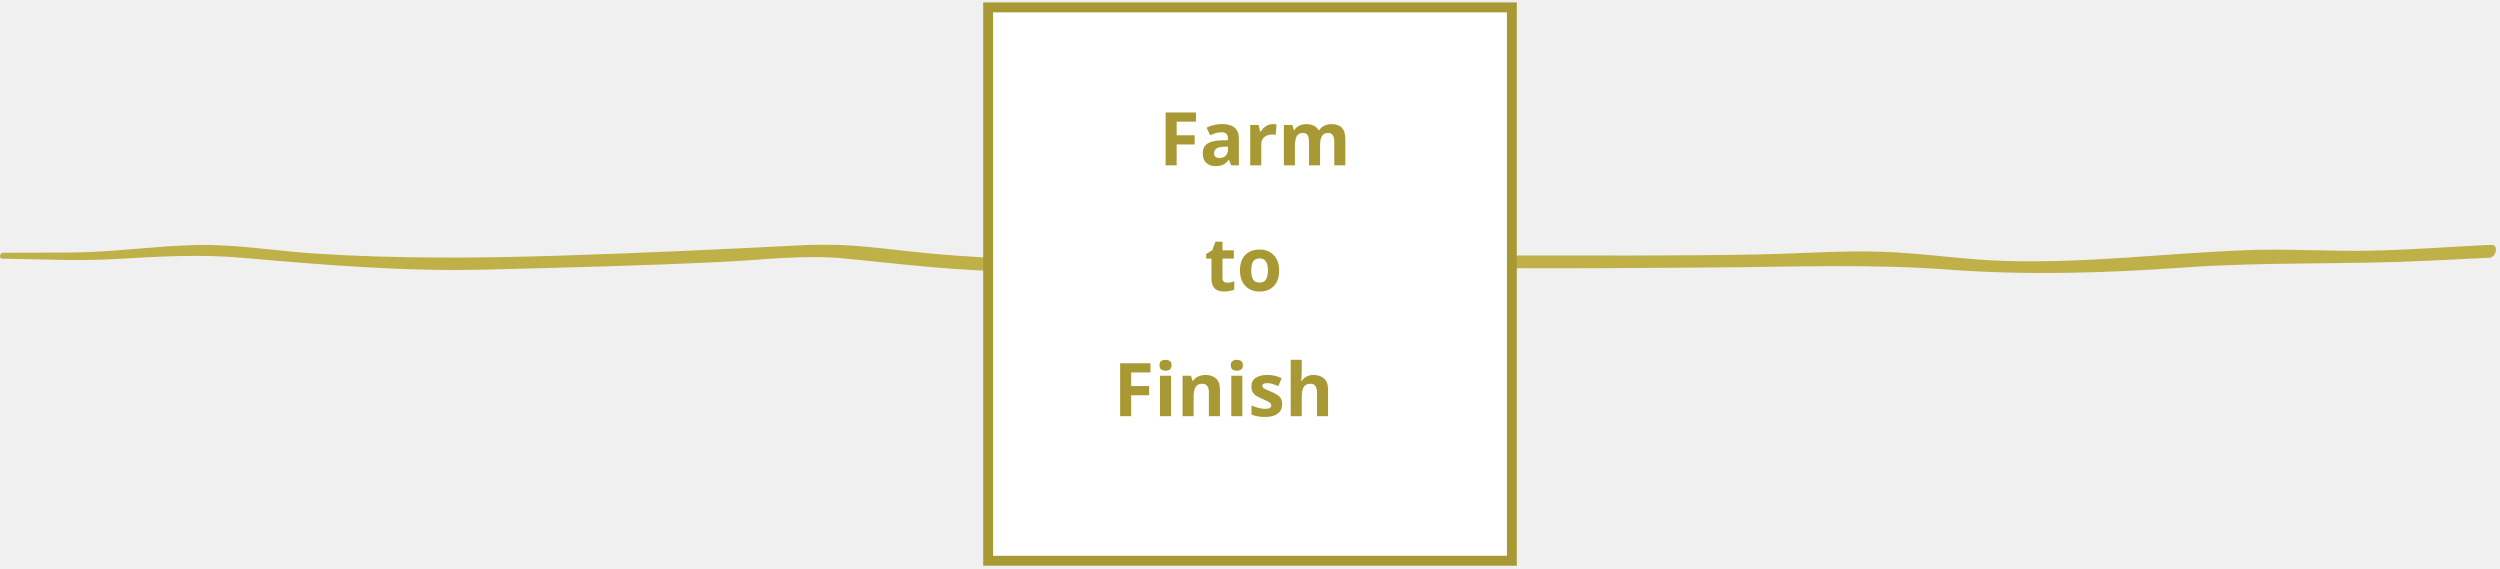
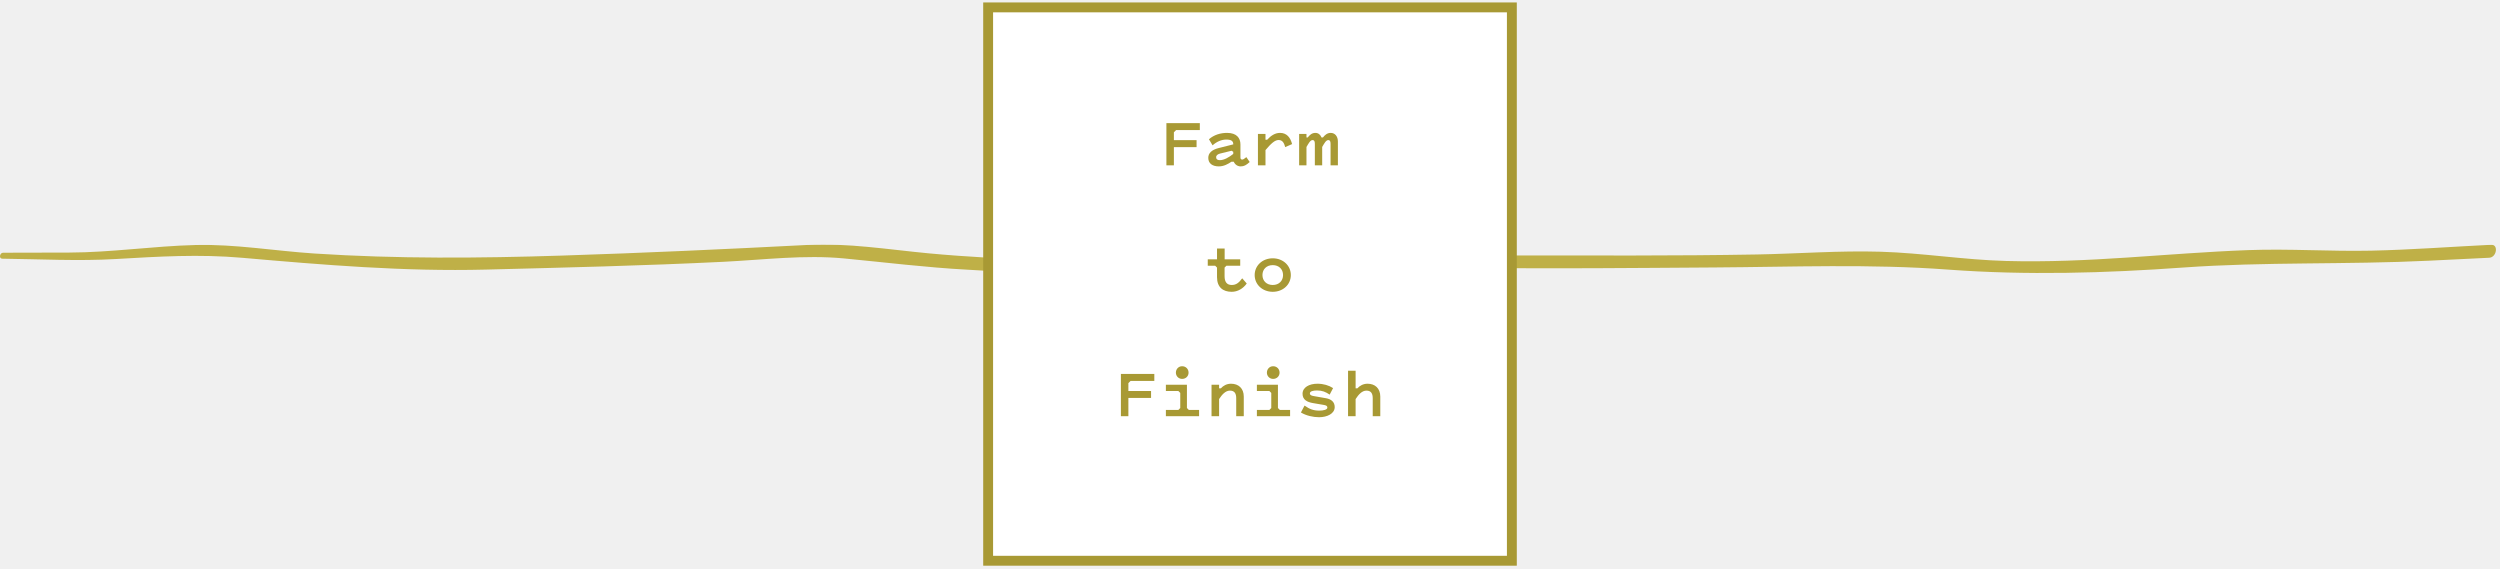
<svg xmlns="http://www.w3.org/2000/svg" xmlns:xlink="http://www.w3.org/1999/xlink" width="506px" height="115px" viewBox="0 0 506 115" version="1.1">
  <defs>
    <polygon id="path-1" points="0 -0 505.182 -0 505.182 7.026 0 7.026" />
  </defs>
  <g id="Page-1" stroke="none" stroke-width="1" fill="none" fill-rule="evenodd">
    <g id="About-Us" transform="translate(-364, -3222)">
      <g id="Group-4" transform="translate(364, 3223.496)">
        <g id="Group-3-Copy-5" transform="translate(0, 48)">
          <mask id="mask-2" fill="white">
            <use xlink:href="#path-1" />
          </mask>
          <g id="Clip-2" />
          <path d="M23.426,2.932 C32.181,2.422 40.328,1.919 49.035,2.682 C65.454,4.122 81.829,5.49 98.317,5.07 C114.346,4.661 130.384,4.284 146.401,3.494 C154.504,3.094 162.773,2.038 170.865,2.813 C179.137,3.605 187.429,4.639 195.729,5.085 C212.628,5.993 229.68,7.651 246.587,6.782 C263.995,5.888 280.607,4.467 297.726,4.701 C314.132,4.927 330.545,4.743 346.952,4.638 C362.813,4.536 378.458,3.894 394.287,5.07 C410.195,6.251 426.05,5.787 441.955,4.649 C458.395,3.472 474.818,4.093 491.687,3.267 C495.733,3.068 499.779,2.87 503.825,2.672 C505.309,2.599 505.777,-0.029 504.205,0.048 C496.113,0.444 488.002,1.065 479.903,1.239 C471.619,1.417 463.306,0.817 455.027,1.127 C438.211,1.758 422.871,3.783 406,3.324 C397.521,3.093 389.075,1.705 380.596,1.451 C372.292,1.202 363.898,1.859 355.59,2.009 C339.046,2.31 322.486,2.202 305.94,2.209 C298.099,2.212 290.244,1.767 282.406,1.908 C274.94,2.041 266.892,3.092 259.778,3.537 C252.53,3.99 244.209,4.825 236.609,4.577 C228.433,4.31 220.259,3.732 212.089,3.305 C204.005,2.882 195.936,2.534 187.878,1.771 C179.774,1.003 171.603,-0.342 163.461,0.08 C146.873,0.94 130.294,1.703 113.692,2.235 C96.873,2.774 80.432,2.91 63.628,1.815 C55.701,1.298 47.572,-0.108 39.635,0.093 C30.989,0.312 22.549,1.601 14.002,1.624 C9.545,1.637 5.087,1.645 0.63,1.655 C-0.055,1.656 -0.278,2.855 0.455,2.863 C8.097,2.951 15.794,3.376 23.426,2.932 Z" id="Fill-1" fill="#BFB047" mask="url(#mask-2)" />
        </g>
        <g id="Group-2-Copy" transform="translate(199.5, 0)">
          <rect id="Rectangle" stroke="#A89934" stroke-width="2" fill="#FFFFFF" x="0.5" y="0" width="106" height="112" />
-           <text id="Farm-to-Finish" font-family="PitchSansTest-Bold, Pitch Sans Test" font-size="15" font-weight="bold" fill="#A89934">
-             <tspan x="35.08" y="31.971">Farm </tspan>
-             <tspan x="44.29" y="57.355">to </tspan>
-             <tspan x="25.87" y="82.739">Finish</tspan>
-           </text>
+           <path d="M38.095,31.971 L38.095,28.281 L42.685,28.281 L42.685,26.871 L38.095,26.871 L38.095,25.281 L38.545,24.831 L43.345,24.831 L43.345,23.421 L36.58,23.421 L36.58,31.971 L38.095,31.971 Z M51.61,32.181 C52.285,32.181 52.72,31.941 53.44,31.296 L52.765,30.306 C52.315,30.651 52.135,30.801 51.925,30.801 C51.625,30.801 51.565,30.606 51.565,30.321 L51.565,27.726 C51.565,26.421 50.77,25.401 48.865,25.401 C47.53,25.401 46.21,25.791 45.19,26.691 L45.925,27.921 C46.72,27.201 47.695,26.751 48.7,26.751 C49.78,26.751 50.11,27.111 50.11,27.666 L50.11,27.726 L47.14,28.476 C45.76,28.821 45.055,29.496 45.055,30.456 C45.055,31.581 45.895,32.181 47.185,32.181 C48.205,32.181 49.06,31.701 49.75,31.236 L50.215,31.236 C50.455,31.821 51.01,32.181 51.61,32.181 Z M47.395,30.921 C46.93,30.921 46.645,30.741 46.645,30.321 C46.645,29.916 47.035,29.691 47.44,29.586 L49.765,29.016 L50.11,29.226 L50.11,29.661 C49.27,30.321 48.28,30.921 47.395,30.921 Z M56.635,31.971 L56.635,28.881 C57.73,27.591 58.51,26.841 59.29,26.841 C60.115,26.841 60.415,27.501 60.625,28.281 L62.02,27.666 C61.675,26.331 60.94,25.401 59.575,25.401 C58.585,25.401 57.73,25.956 56.98,26.781 L56.635,26.781 L56.635,25.611 L55.105,25.611 L55.105,31.971 L56.635,31.971 Z M64.93,31.971 L64.93,28.251 C65.365,27.501 65.71,26.856 66.16,26.856 C66.58,26.856 66.625,27.261 66.625,27.666 L66.625,31.971 L68.11,31.971 L68.11,28.251 C68.545,27.501 68.89,26.856 69.34,26.856 C69.76,26.856 69.805,27.261 69.805,27.666 L69.805,31.971 L71.29,31.971 L71.29,27.141 C71.29,26.166 70.75,25.401 69.835,25.401 C69.115,25.401 68.635,25.851 68.26,26.331 L67.975,26.331 C67.765,25.791 67.36,25.401 66.73,25.401 C66.01,25.401 65.56,25.851 65.185,26.331 L64.93,26.331 L64.93,25.611 L63.445,25.611 L63.445,31.971 L64.93,31.971 Z M49.795,57.565 C50.995,57.565 52.105,56.92 52.84,55.885 L51.925,54.835 C51.28,55.69 50.74,56.185 49.81,56.185 C48.76,56.185 48.355,55.495 48.355,54.4 L48.355,52.66 L48.73,52.285 L51.52,52.285 L51.52,50.995 L48.37,50.995 L48.37,48.805 L46.825,48.805 L46.825,50.995 L44.95,50.995 L44.95,52.285 L46.45,52.285 L46.825,52.66 L46.825,54.61 C46.825,56.665 48.055,57.565 49.795,57.565 Z M58.105,57.565 C60.19,57.565 61.765,56.095 61.765,54.175 C61.765,52.255 60.19,50.785 58.105,50.785 C56.02,50.785 54.445,52.255 54.445,54.175 C54.445,56.095 56.02,57.565 58.105,57.565 Z M58.105,56.185 C56.845,56.185 56.02,55.345 56.02,54.175 C56.02,53.005 56.845,52.165 58.105,52.165 C59.365,52.165 60.19,53.005 60.19,54.175 C60.19,55.345 59.365,56.185 58.105,56.185 Z M28.885,82.739 L28.885,79.049 L33.475,79.049 L33.475,77.639 L28.885,77.639 L28.885,76.049 L29.335,75.599 L34.135,75.599 L34.135,74.189 L27.37,74.189 L27.37,82.739 L28.885,82.739 Z M39.76,75.194 C40.51,75.194 41.065,74.639 41.065,73.934 C41.065,73.184 40.51,72.629 39.76,72.629 C39.055,72.629 38.5,73.184 38.5,73.934 C38.5,74.639 39.055,75.194 39.76,75.194 Z M43.195,82.739 L43.195,81.479 L41.125,81.479 L40.735,81.089 L40.735,76.379 L36.475,76.379 L36.475,77.639 L38.995,77.639 L39.385,78.029 L39.385,81.089 L38.995,81.479 L36.475,81.479 L36.475,82.739 L43.195,82.739 Z M47.245,82.739 L47.245,79.274 C47.83,78.374 48.535,77.564 49.435,77.564 C50.425,77.564 50.71,78.224 50.71,79.109 L50.71,82.739 L52.24,82.739 L52.24,78.779 C52.24,77.084 51.16,76.169 49.66,76.169 C48.82,76.169 48.1,76.544 47.605,77.099 L47.245,77.099 L47.245,76.379 L45.715,76.379 L45.715,82.739 L47.245,82.739 Z M58.18,75.194 C58.93,75.194 59.485,74.639 59.485,73.934 C59.485,73.184 58.93,72.629 58.18,72.629 C57.475,72.629 56.92,73.184 56.92,73.934 C56.92,74.639 57.475,75.194 58.18,75.194 Z M61.615,82.739 L61.615,81.479 L59.545,81.479 L59.155,81.089 L59.155,76.379 L54.895,76.379 L54.895,77.639 L57.415,77.639 L57.805,78.029 L57.805,81.089 L57.415,81.479 L54.895,81.479 L54.895,82.739 L61.615,82.739 Z M67.48,82.949 C69.115,82.949 70.645,82.229 70.645,80.894 C70.645,79.844 69.91,79.289 68.905,79.109 L66.505,78.689 C65.965,78.599 65.62,78.494 65.62,78.119 C65.62,77.699 66.28,77.534 67.06,77.534 C68.125,77.534 68.8,77.819 69.625,78.374 L70.315,77.054 C69.46,76.499 68.365,76.169 67.15,76.169 C65.5,76.169 64.135,76.889 64.135,78.209 C64.135,79.439 65.11,79.889 66.22,80.084 L68.335,80.444 C68.89,80.534 69.16,80.639 69.16,80.999 C69.16,81.434 68.335,81.614 67.525,81.614 C66.37,81.614 65.575,81.329 64.54,80.594 L63.805,81.989 C64.87,82.634 66.265,82.949 67.48,82.949 Z M74.875,82.739 L74.875,79.274 C75.46,78.374 76.165,77.564 77.065,77.564 C78.055,77.564 78.34,78.224 78.34,79.109 L78.34,82.739 L79.87,82.739 L79.87,78.779 C79.87,77.084 78.79,76.169 77.29,76.169 C76.45,76.169 75.73,76.544 75.235,77.099 L74.875,77.099 L74.875,73.544 L73.345,73.544 L73.345,82.739 L74.875,82.739 Z" id="FarmtoFinish" fill="#A89934" fill-rule="nonzero" />
        </g>
      </g>
    </g>
  </g>
</svg>
